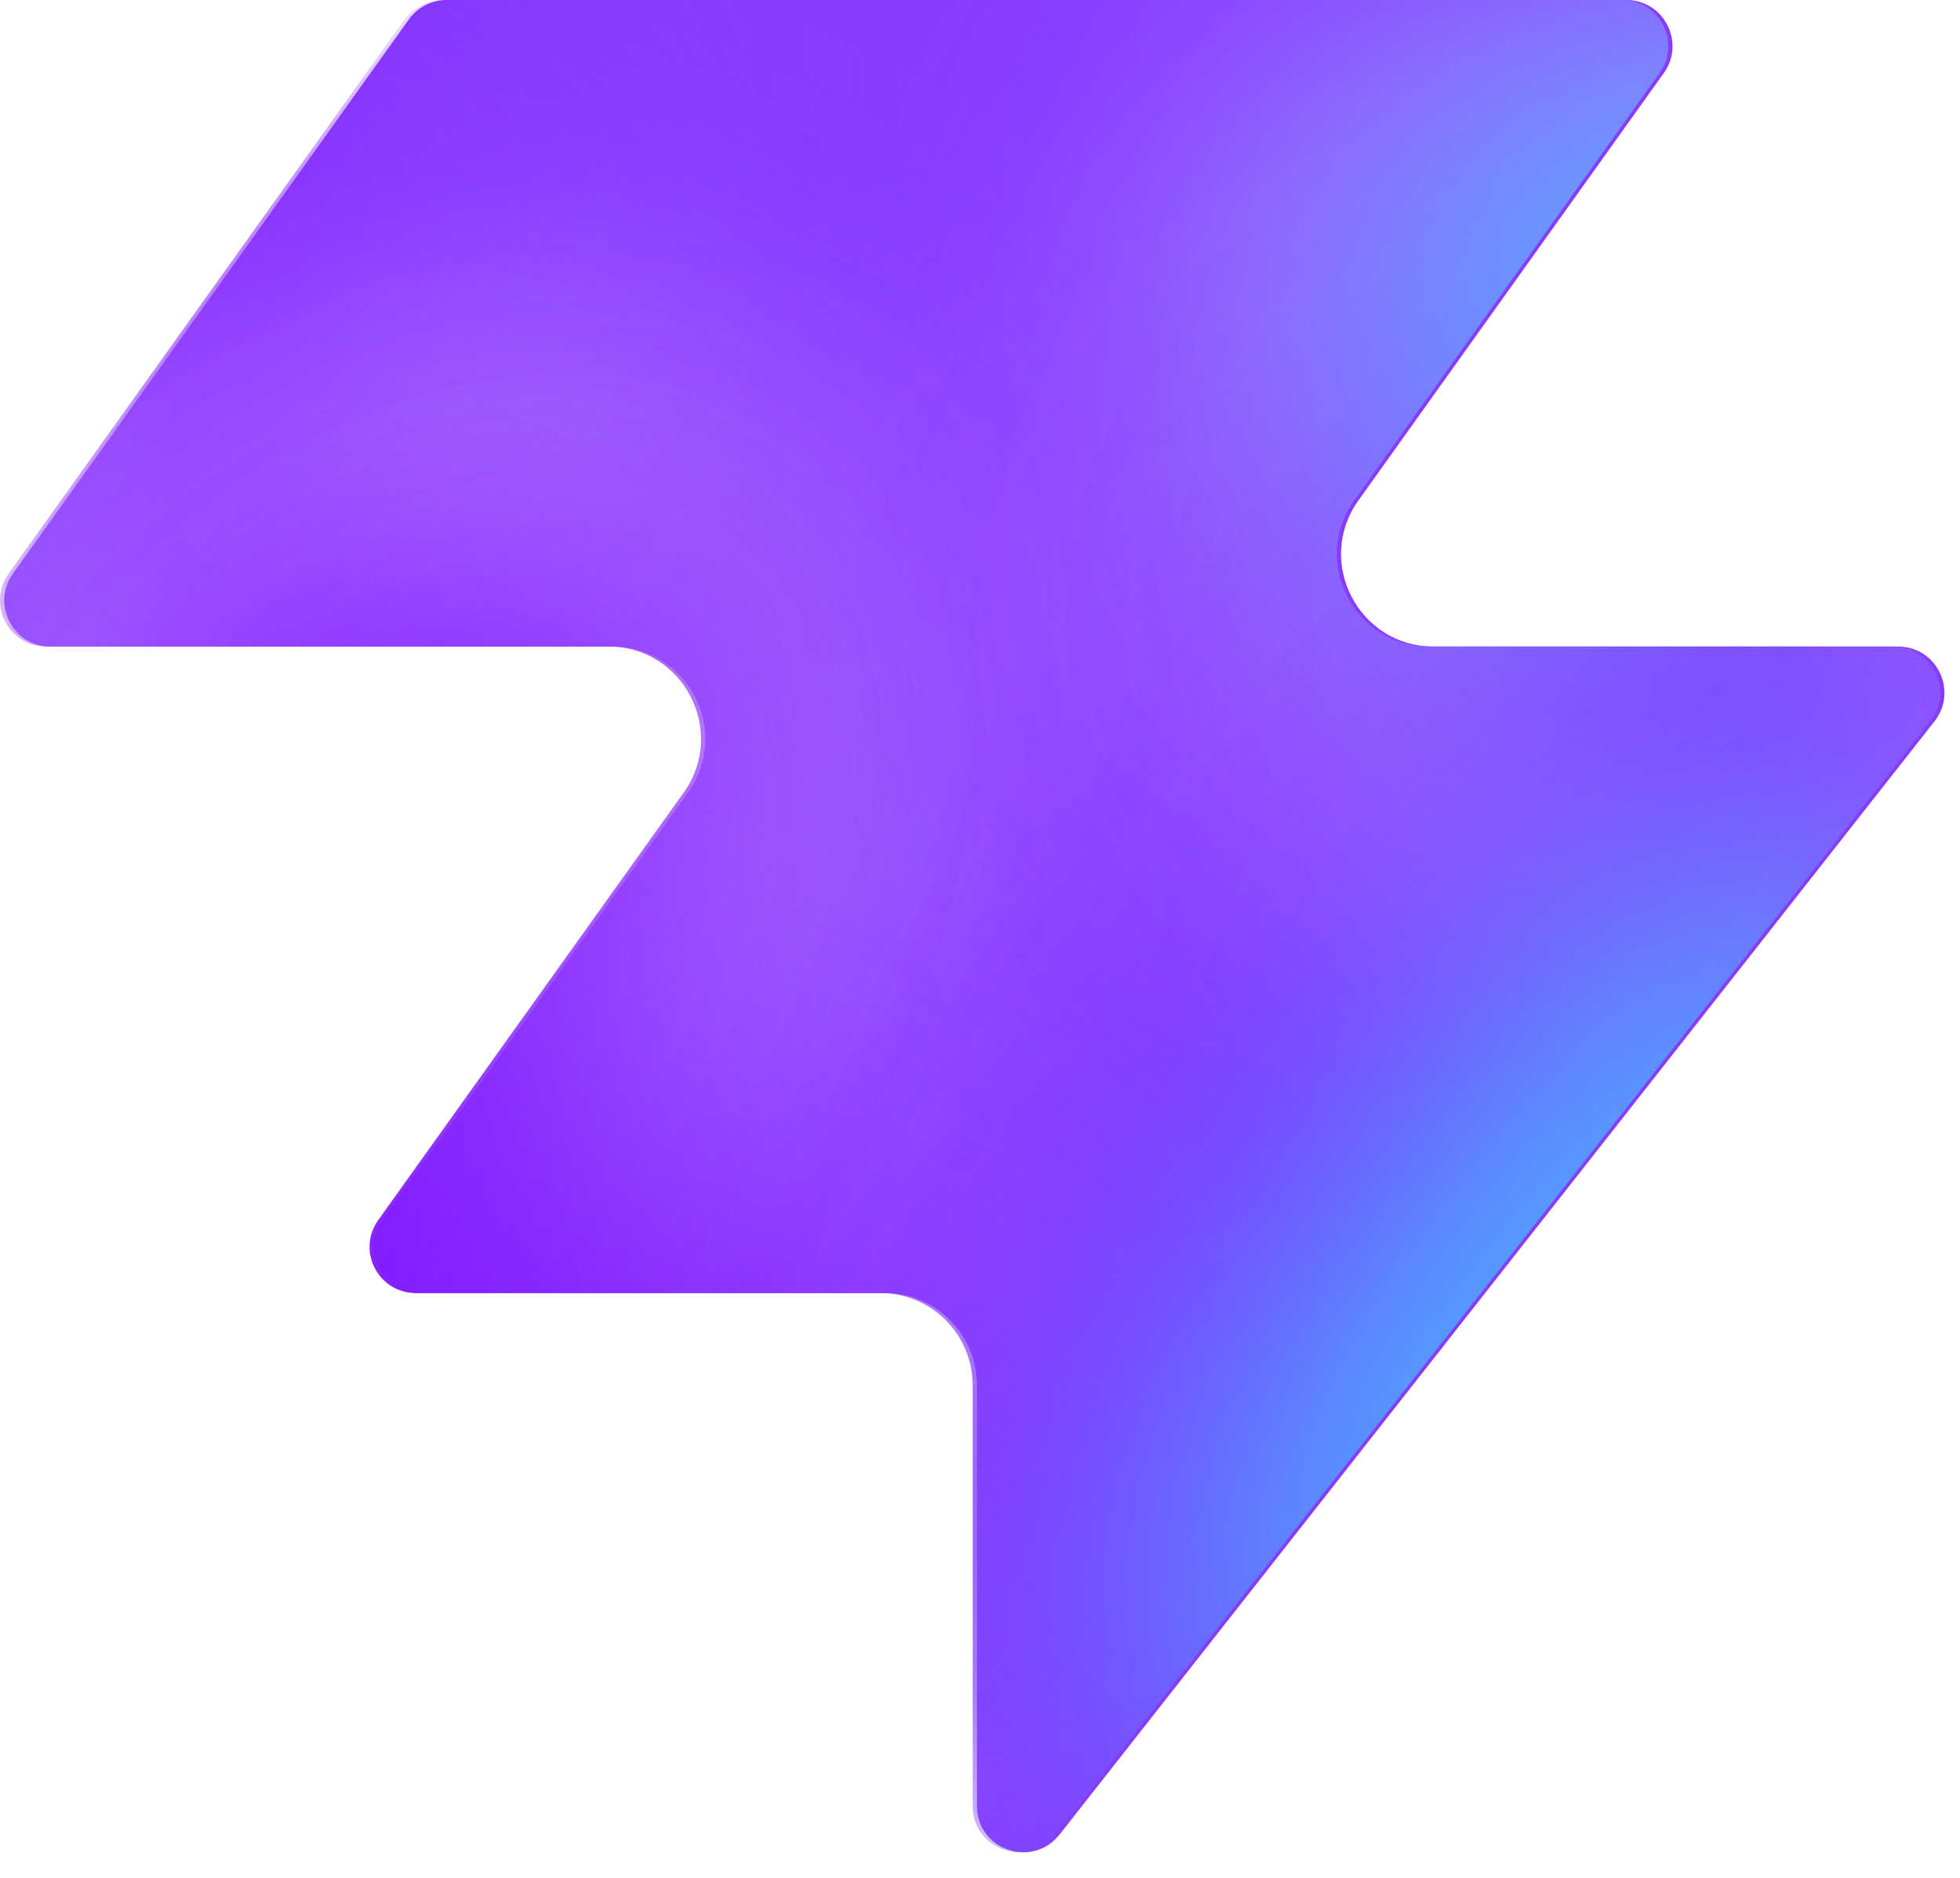
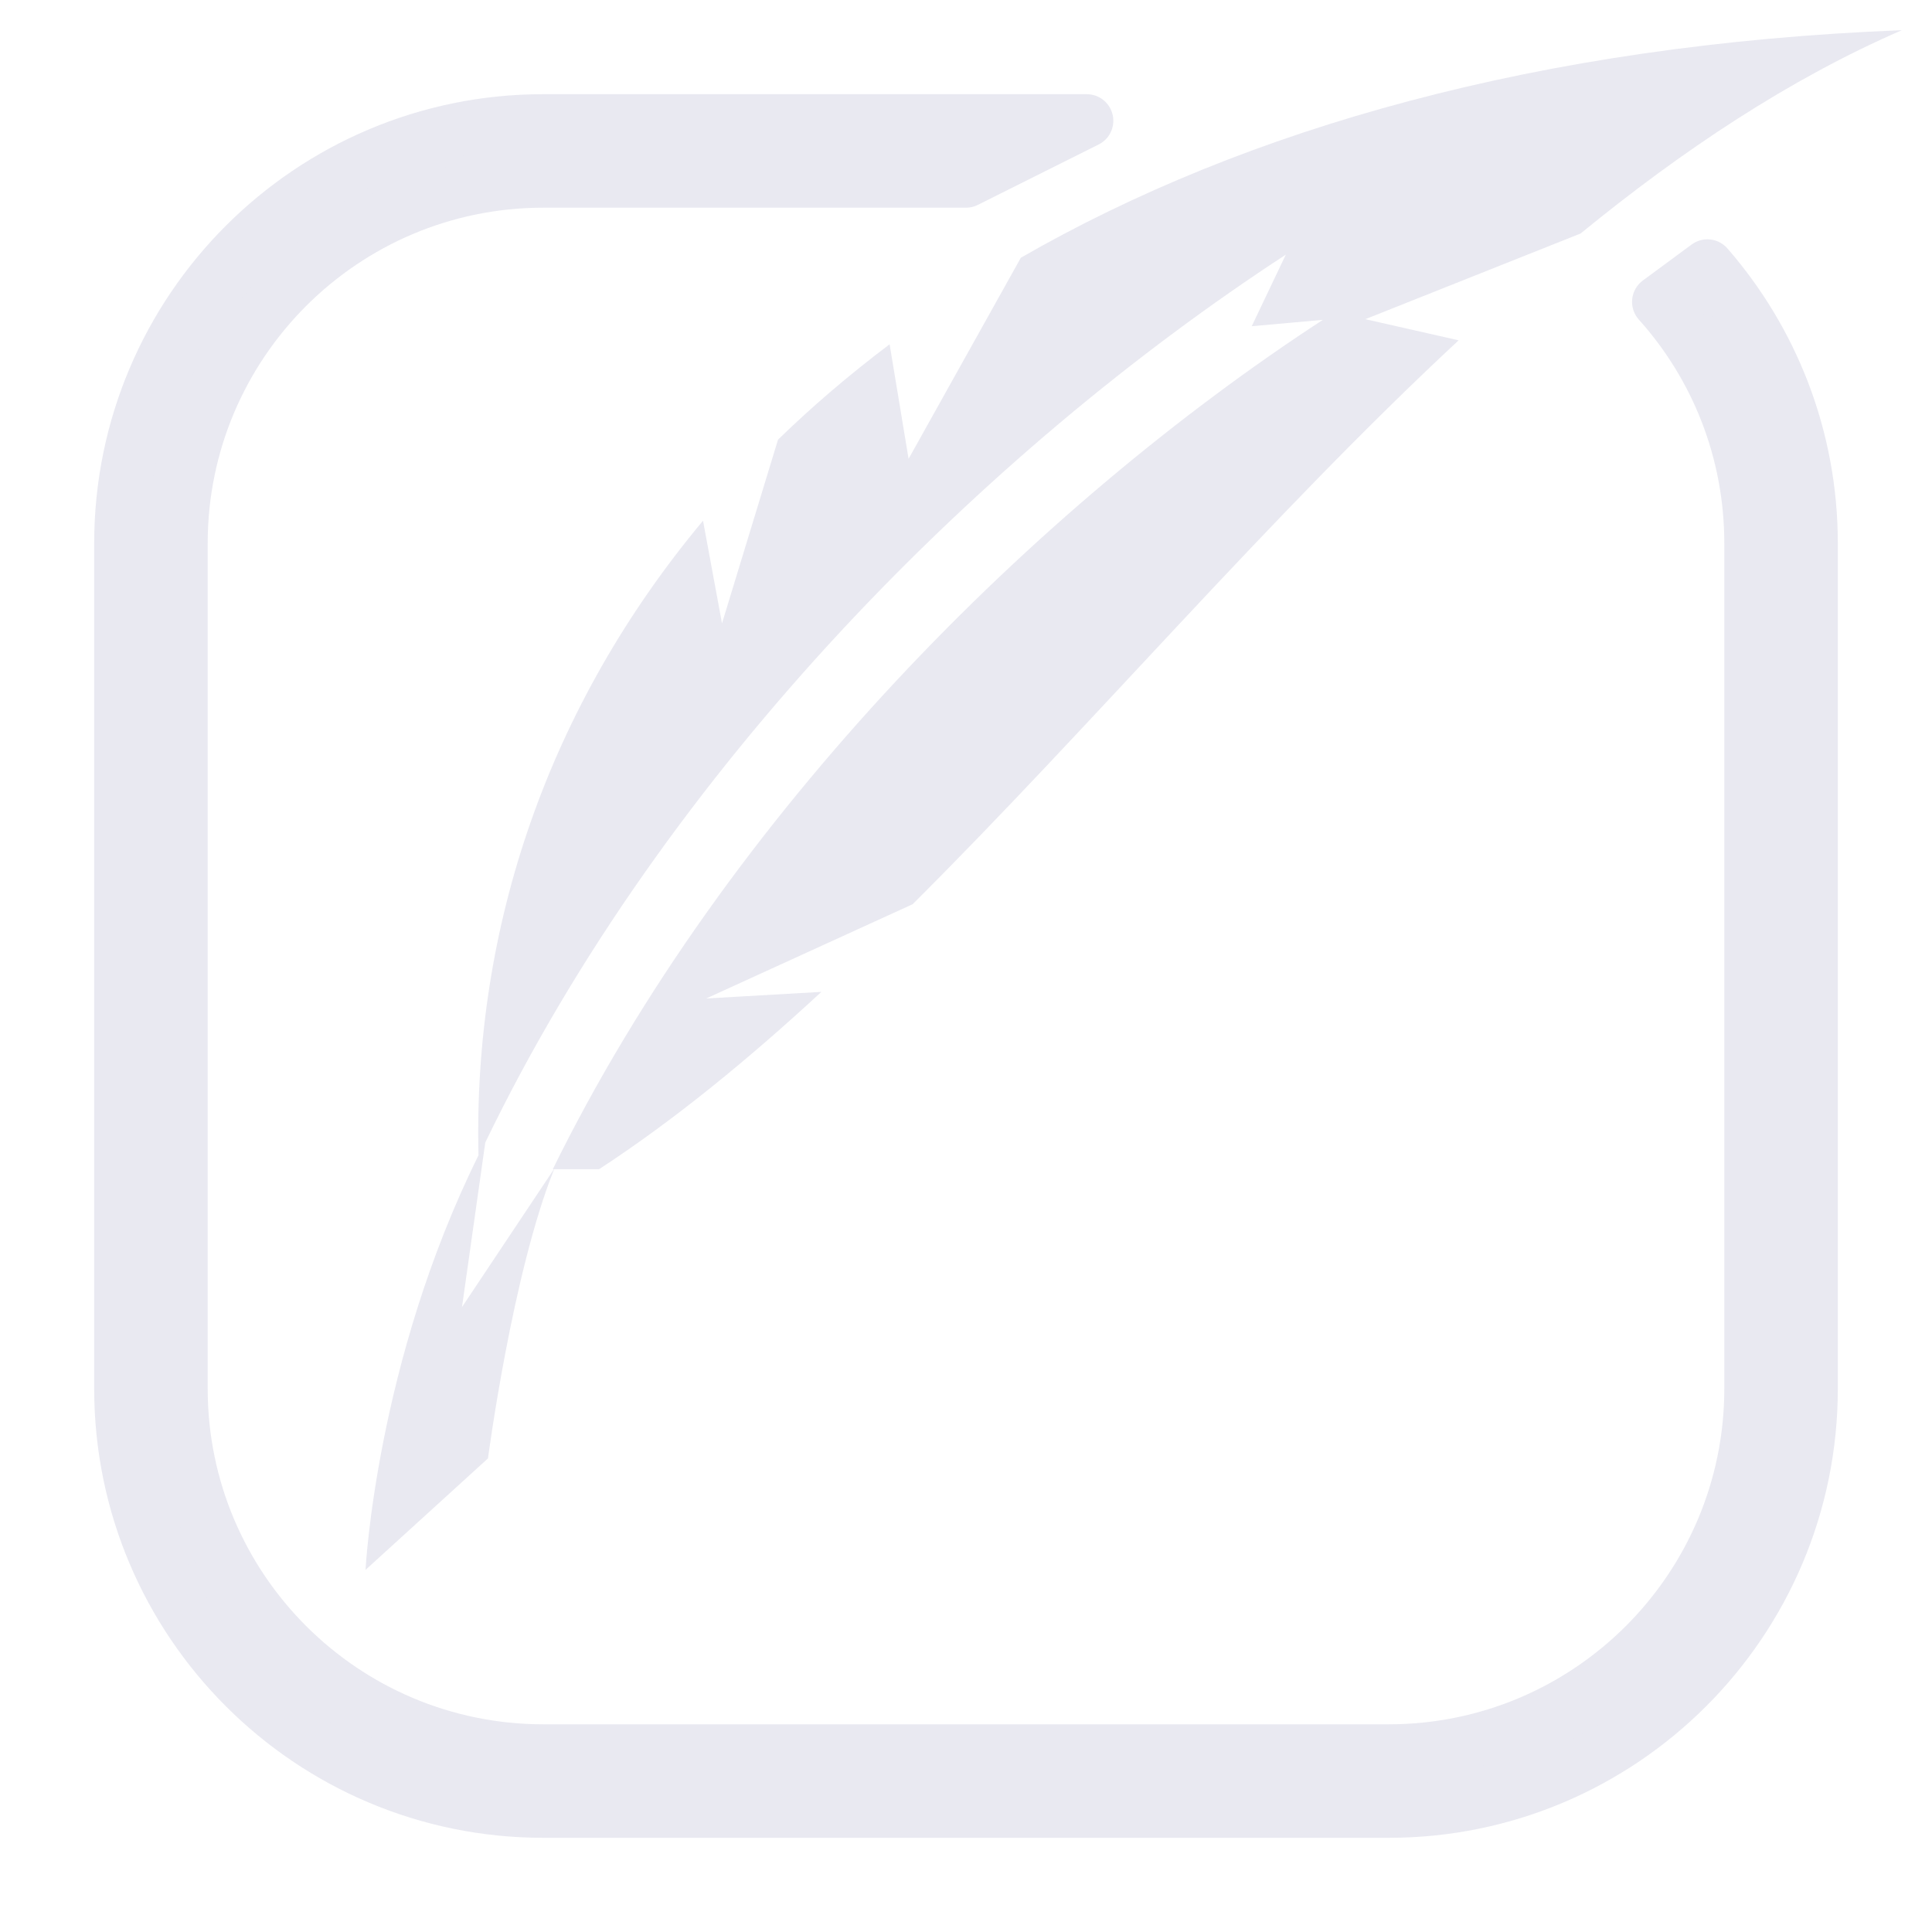
- <svg xmlns="http://www.w3.org/2000/svg" width="48" height="46" fill="none" viewBox="0 0 48 46">
-   <path fill="#863bff" d="M25.946 44.938c-.664.845-2.021.375-2.021-.698V33.937a2.26 2.26 0 0 0-2.262-2.262H10.287c-.92 0-1.456-1.04-.92-1.788l7.48-10.471c1.07-1.497 0-3.578-1.842-3.578H1.237c-.92 0-1.456-1.04-.92-1.788L10.013.474c.214-.297.556-.474.92-.474h28.894c.92 0 1.456 1.04.92 1.788l-7.48 10.471c-1.07 1.498 0 3.579 1.842 3.579h11.377c.943 0 1.473 1.088.89 1.83L25.947 44.94z" style="fill:#863bff;fill:color(display-p3 .525 .23 1);fill-opacity:1" />
-   <mask id="a" width="48" height="46" x="0" y="0" maskUnits="userSpaceOnUse" style="mask-type:alpha">
-     <path fill="#000" d="M25.842 44.938c-.664.844-2.021.375-2.021-.698V33.937a2.26 2.26 0 0 0-2.262-2.262H10.183c-.92 0-1.456-1.04-.92-1.788l7.48-10.471c1.07-1.498 0-3.579-1.842-3.579H1.133c-.92 0-1.456-1.04-.92-1.787L9.91.473c.214-.297.556-.474.92-.474h28.894c.92 0 1.456 1.04.92 1.788l-7.48 10.471c-1.07 1.498 0 3.578 1.842 3.578h11.377c.943 0 1.473 1.088.89 1.832L25.843 44.94z" style="fill:#000;fill-opacity:1" />
-   </mask>
-   <g mask="url(#a)">
-     <g filter="url(#b)">
-       <ellipse cx="5.508" cy="14.704" fill="#ede6ff" rx="5.508" ry="14.704" style="fill:#ede6ff;fill:color(display-p3 .927 .903 1);fill-opacity:1" transform="matrix(.00324 1 1 -.00324 -4.47 31.516)" />
+ <svg xmlns="http://www.w3.org/2000/svg" width="100%" height="100%" viewBox="0 0 8 8" version="1.1" xml:space="preserve" style="fill-rule:evenodd;clip-rule:evenodd;stroke-linejoin:round;stroke-miterlimit:2;">
+   <g transform="matrix(1,0,0,1.07143,-9,-0.492568)">
+     <g transform="matrix(1,0,0,0.933332,9,0.45973)">
+       <path d="M4.5,0.5L4,0.75L2.25,0.75C1.422,0.75 0.75,1.422 0.75,2.25L0.75,5.75C0.75,6.578 1.422,7.25 2.25,7.25L5.75,7.25C6.578,7.25 7.25,6.578 7.25,5.75L7.25,2.25C7.25,1.866 7.106,1.515 6.868,1.25L7.07,1.101C7.338,1.409 7.5,1.811 7.5,2.25L7.5,5.75C7.5,6.716 6.716,7.5 5.75,7.5L2.25,7.5C1.284,7.5 0.5,6.716 0.5,5.75L0.5,2.25C0.5,1.284 1.284,0.5 2.25,0.5L4.5,0.5Z" style="fill:rgb(233,233,241);stroke:rgb(233,233,241);stroke-width:0.22px;" />
    </g>
-     <g filter="url(#c)">
-       <ellipse cx="10.399" cy="29.851" fill="#ede6ff" rx="10.399" ry="29.851" style="fill:#ede6ff;fill:color(display-p3 .927 .903 1);fill-opacity:1" transform="matrix(.00324 1 1 -.00324 -39.328 7.883)" />
-     </g>
-     <g filter="url(#d)">
-       <ellipse cx="5.508" cy="30.487" fill="#7e14ff" rx="5.508" ry="30.487" style="fill:#7e14ff;fill:color(display-p3 .492 .077 1);fill-opacity:1" transform="rotate(89.814 -25.913 -14.639)scale(1 -1)" />
-     </g>
-     <g filter="url(#e)">
-       <ellipse cx="5.508" cy="30.599" fill="#7e14ff" rx="5.508" ry="30.599" style="fill:#7e14ff;fill:color(display-p3 .492 .077 1);fill-opacity:1" transform="rotate(89.814 -32.644 -3.334)scale(1 -1)" />
-     </g>
-     <g filter="url(#f)">
-       <ellipse cx="5.508" cy="30.599" fill="#7e14ff" rx="5.508" ry="30.599" style="fill:#7e14ff;fill:color(display-p3 .492 .077 1);fill-opacity:1" transform="matrix(.00324 1 1 -.00324 -34.34 30.47)" />
-     </g>
-     <g filter="url(#g)">
-       <ellipse cx="14.072" cy="22.078" fill="#ede6ff" rx="14.072" ry="22.078" style="fill:#ede6ff;fill:color(display-p3 .927 .903 1);fill-opacity:1" transform="rotate(93.35 24.506 48.493)scale(-1 1)" />
-     </g>
-     <g filter="url(#h)">
-       <ellipse cx="3.47" cy="21.501" fill="#7e14ff" rx="3.47" ry="21.501" style="fill:#7e14ff;fill:color(display-p3 .492 .077 1);fill-opacity:1" transform="rotate(89.009 28.708 47.59)scale(-1 1)" />
-     </g>
-     <g filter="url(#i)">
-       <ellipse cx="3.47" cy="21.501" fill="#7e14ff" rx="3.47" ry="21.501" style="fill:#7e14ff;fill:color(display-p3 .492 .077 1);fill-opacity:1" transform="rotate(89.009 28.708 47.59)scale(-1 1)" />
-     </g>
-     <g filter="url(#j)">
-       <ellipse cx=".387" cy="8.972" fill="#7e14ff" rx="4.407" ry="29.108" style="fill:#7e14ff;fill:color(display-p3 .492 .077 1);fill-opacity:1" transform="rotate(39.51 .387 8.972)" />
-     </g>
-     <g filter="url(#k)">
-       <ellipse cx="47.523" cy="-6.092" fill="#7e14ff" rx="4.407" ry="29.108" style="fill:#7e14ff;fill:color(display-p3 .492 .077 1);fill-opacity:1" transform="rotate(37.892 47.523 -6.092)" />
-     </g>
-     <g filter="url(#l)">
-       <ellipse cx="41.412" cy="6.333" fill="#47bfff" rx="5.971" ry="9.665" style="fill:#47bfff;fill:color(display-p3 .28 .748 1);fill-opacity:1" transform="rotate(37.892 41.412 6.333)" />
-     </g>
-     <g filter="url(#m)">
-       <ellipse cx="-1.879" cy="38.332" fill="#7e14ff" rx="4.407" ry="29.108" style="fill:#7e14ff;fill:color(display-p3 .492 .077 1);fill-opacity:1" transform="rotate(37.892 -1.88 38.332)" />
-     </g>
-     <g filter="url(#n)">
-       <ellipse cx="-1.879" cy="38.332" fill="#7e14ff" rx="4.407" ry="29.108" style="fill:#7e14ff;fill:color(display-p3 .492 .077 1);fill-opacity:1" transform="rotate(37.892 -1.88 38.332)" />
-     </g>
-     <g filter="url(#o)">
-       <ellipse cx="35.651" cy="29.907" fill="#7e14ff" rx="4.407" ry="29.108" style="fill:#7e14ff;fill:color(display-p3 .492 .077 1);fill-opacity:1" transform="rotate(37.892 35.651 29.907)" />
-     </g>
-     <g filter="url(#p)">
-       <ellipse cx="38.418" cy="32.4" fill="#47bfff" rx="5.971" ry="15.297" style="fill:#47bfff;fill:color(display-p3 .28 .748 1);fill-opacity:1" transform="rotate(37.892 38.418 32.4)" />
+     <g transform="matrix(0.935368,0,0,0.851275,9.57827,0.150759)">
+       <path d="M7.801,0.5C7.303,0.722 6.831,1.044 6.379,1.423L5.426,1.812L5.839,1.908C4.998,2.71 4.212,3.661 3.422,4.468L2.508,4.896L3.018,4.866C2.694,5.173 2.367,5.448 2.034,5.671L1.835,5.671C1.65,6.142 1.542,6.984 1.542,6.984L1,7.49C1,7.49 1.046,6.549 1.5,5.608C1.476,4.573 1.809,3.568 2.494,2.727L2.578,3.193L2.826,2.359C2.978,2.207 3.143,2.063 3.32,1.926L3.404,2.446L3.901,1.533C4.896,0.946 6.197,0.565 7.801,0.5ZM1.834,5.671L1.829,5.671C2.601,4.059 3.968,2.664 5.238,1.815L4.923,1.844L5.074,1.519C3.749,2.405 2.332,3.844 1.53,5.55L1.427,6.297L1.834,5.671Z" style="fill:rgb(233,233,241);fill-rule:nonzero;" />
    </g>
  </g>
-   <defs>
-     <filter id="b" width="60.045" height="41.654" x="-19.77" y="16.149" color-interpolation-filters="sRGB" filterUnits="userSpaceOnUse">
-       <feFlood flood-opacity="0" result="BackgroundImageFix" />
-       <feBlend in="SourceGraphic" in2="BackgroundImageFix" result="shape" />
-       <feGaussianBlur result="effect1_foregroundBlur_2002_17158" stdDeviation="7.659" />
-     </filter>
-     <filter id="c" width="90.34" height="51.437" x="-54.613" y="-7.533" color-interpolation-filters="sRGB" filterUnits="userSpaceOnUse">
-       <feFlood flood-opacity="0" result="BackgroundImageFix" />
-       <feBlend in="SourceGraphic" in2="BackgroundImageFix" result="shape" />
-       <feGaussianBlur result="effect1_foregroundBlur_2002_17158" stdDeviation="7.659" />
-     </filter>
-     <filter id="d" width="79.355" height="29.4" x="-49.64" y="2.03" color-interpolation-filters="sRGB" filterUnits="userSpaceOnUse">
-       <feFlood flood-opacity="0" result="BackgroundImageFix" />
-       <feBlend in="SourceGraphic" in2="BackgroundImageFix" result="shape" />
-       <feGaussianBlur result="effect1_foregroundBlur_2002_17158" stdDeviation="4.596" />
-     </filter>
-     <filter id="e" width="79.579" height="29.4" x="-45.045" y="20.029" color-interpolation-filters="sRGB" filterUnits="userSpaceOnUse">
-       <feFlood flood-opacity="0" result="BackgroundImageFix" />
-       <feBlend in="SourceGraphic" in2="BackgroundImageFix" result="shape" />
-       <feGaussianBlur result="effect1_foregroundBlur_2002_17158" stdDeviation="4.596" />
-     </filter>
-     <filter id="f" width="79.579" height="29.4" x="-43.513" y="21.178" color-interpolation-filters="sRGB" filterUnits="userSpaceOnUse">
-       <feFlood flood-opacity="0" result="BackgroundImageFix" />
-       <feBlend in="SourceGraphic" in2="BackgroundImageFix" result="shape" />
-       <feGaussianBlur result="effect1_foregroundBlur_2002_17158" stdDeviation="4.596" />
-     </filter>
-     <filter id="g" width="74.749" height="58.852" x="15.756" y="-17.901" color-interpolation-filters="sRGB" filterUnits="userSpaceOnUse">
-       <feFlood flood-opacity="0" result="BackgroundImageFix" />
-       <feBlend in="SourceGraphic" in2="BackgroundImageFix" result="shape" />
-       <feGaussianBlur result="effect1_foregroundBlur_2002_17158" stdDeviation="7.659" />
-     </filter>
-     <filter id="h" width="61.377" height="25.362" x="23.548" y="2.284" color-interpolation-filters="sRGB" filterUnits="userSpaceOnUse">
-       <feFlood flood-opacity="0" result="BackgroundImageFix" />
-       <feBlend in="SourceGraphic" in2="BackgroundImageFix" result="shape" />
-       <feGaussianBlur result="effect1_foregroundBlur_2002_17158" stdDeviation="4.596" />
-     </filter>
-     <filter id="i" width="61.377" height="25.362" x="23.548" y="2.284" color-interpolation-filters="sRGB" filterUnits="userSpaceOnUse">
-       <feFlood flood-opacity="0" result="BackgroundImageFix" />
-       <feBlend in="SourceGraphic" in2="BackgroundImageFix" result="shape" />
-       <feGaussianBlur result="effect1_foregroundBlur_2002_17158" stdDeviation="4.596" />
-     </filter>
-     <filter id="j" width="56.045" height="63.649" x="-27.636" y="-22.853" color-interpolation-filters="sRGB" filterUnits="userSpaceOnUse">
-       <feFlood flood-opacity="0" result="BackgroundImageFix" />
-       <feBlend in="SourceGraphic" in2="BackgroundImageFix" result="shape" />
-       <feGaussianBlur result="effect1_foregroundBlur_2002_17158" stdDeviation="4.596" />
-     </filter>
-     <filter id="k" width="54.814" height="64.646" x="20.116" y="-38.415" color-interpolation-filters="sRGB" filterUnits="userSpaceOnUse">
-       <feFlood flood-opacity="0" result="BackgroundImageFix" />
-       <feBlend in="SourceGraphic" in2="BackgroundImageFix" result="shape" />
-       <feGaussianBlur result="effect1_foregroundBlur_2002_17158" stdDeviation="4.596" />
-     </filter>
-     <filter id="l" width="33.541" height="35.313" x="24.641" y="-11.323" color-interpolation-filters="sRGB" filterUnits="userSpaceOnUse">
-       <feFlood flood-opacity="0" result="BackgroundImageFix" />
-       <feBlend in="SourceGraphic" in2="BackgroundImageFix" result="shape" />
-       <feGaussianBlur result="effect1_foregroundBlur_2002_17158" stdDeviation="4.596" />
-     </filter>
-     <filter id="m" width="54.814" height="64.646" x="-29.286" y="6.009" color-interpolation-filters="sRGB" filterUnits="userSpaceOnUse">
-       <feFlood flood-opacity="0" result="BackgroundImageFix" />
-       <feBlend in="SourceGraphic" in2="BackgroundImageFix" result="shape" />
-       <feGaussianBlur result="effect1_foregroundBlur_2002_17158" stdDeviation="4.596" />
-     </filter>
-     <filter id="n" width="54.814" height="64.646" x="-29.286" y="6.009" color-interpolation-filters="sRGB" filterUnits="userSpaceOnUse">
-       <feFlood flood-opacity="0" result="BackgroundImageFix" />
-       <feBlend in="SourceGraphic" in2="BackgroundImageFix" result="shape" />
-       <feGaussianBlur result="effect1_foregroundBlur_2002_17158" stdDeviation="4.596" />
-     </filter>
-     <filter id="o" width="54.814" height="64.646" x="8.244" y="-2.416" color-interpolation-filters="sRGB" filterUnits="userSpaceOnUse">
-       <feFlood flood-opacity="0" result="BackgroundImageFix" />
-       <feBlend in="SourceGraphic" in2="BackgroundImageFix" result="shape" />
-       <feGaussianBlur result="effect1_foregroundBlur_2002_17158" stdDeviation="4.596" />
-     </filter>
-     <filter id="p" width="39.409" height="43.623" x="18.713" y="10.588" color-interpolation-filters="sRGB" filterUnits="userSpaceOnUse">
-       <feFlood flood-opacity="0" result="BackgroundImageFix" />
-       <feBlend in="SourceGraphic" in2="BackgroundImageFix" result="shape" />
-       <feGaussianBlur result="effect1_foregroundBlur_2002_17158" stdDeviation="4.596" />
-     </filter>
-   </defs>
</svg>
